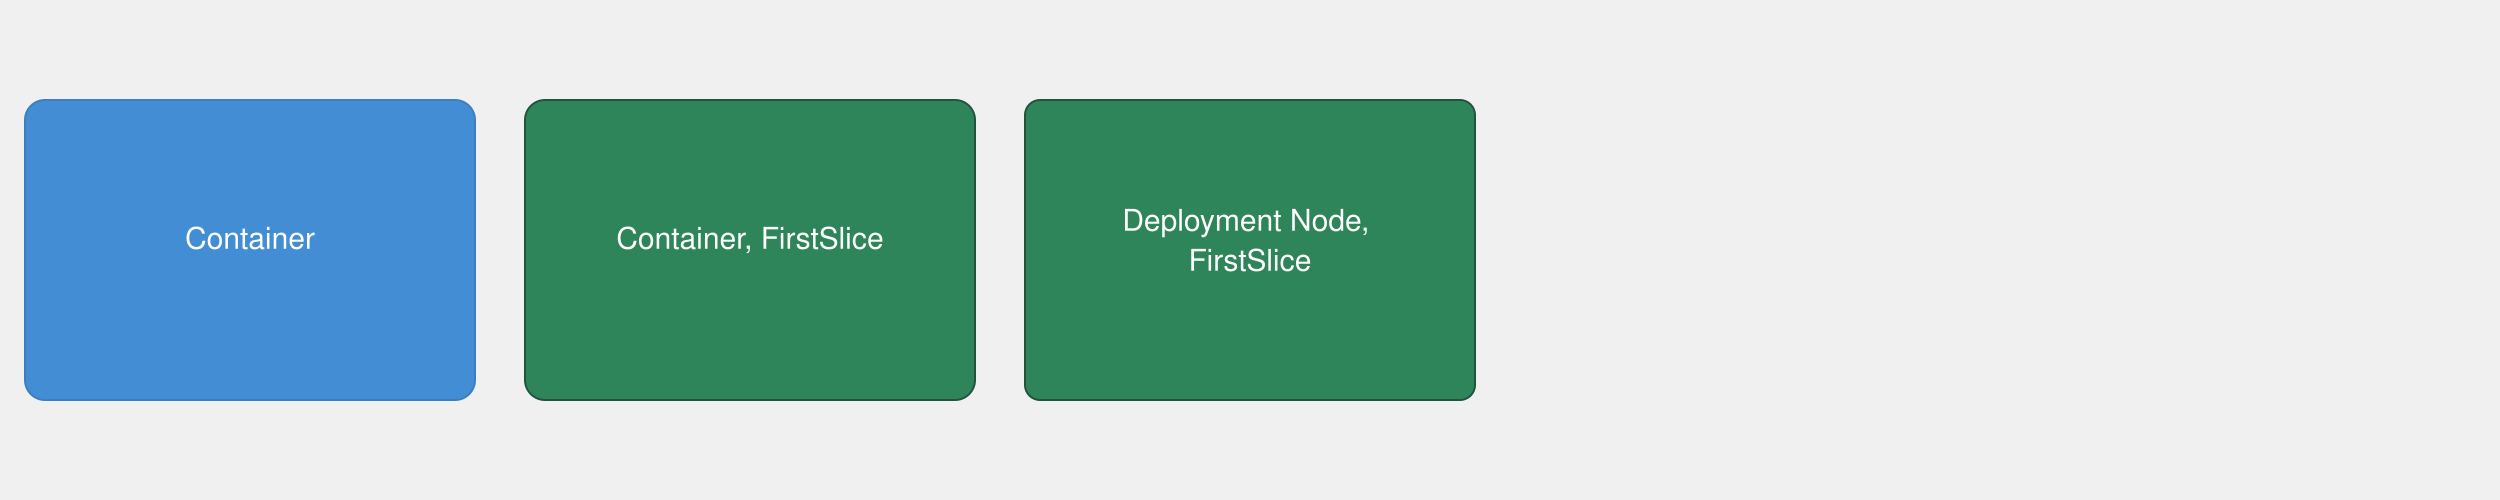
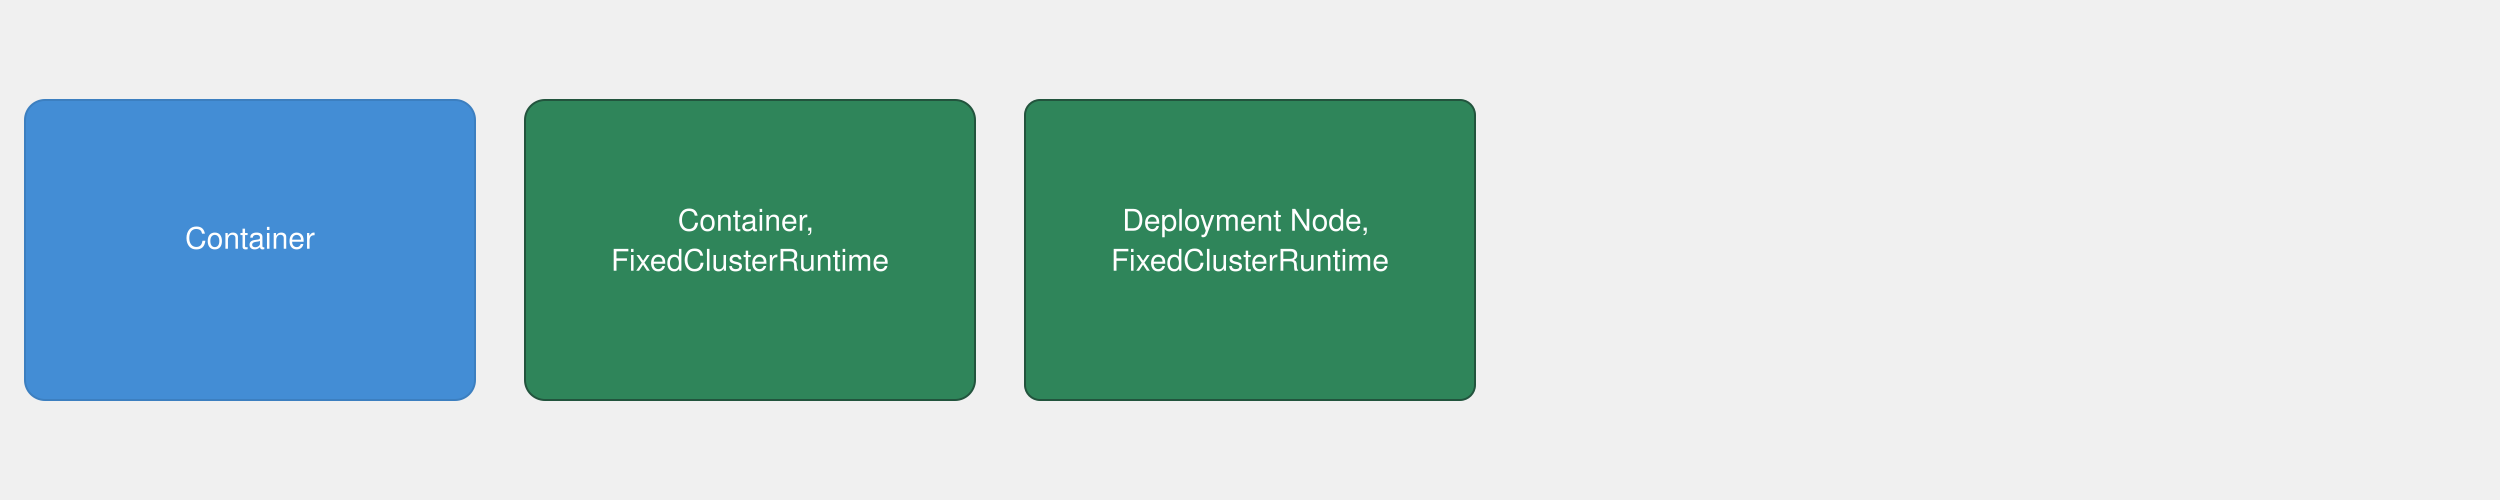
<svg xmlns="http://www.w3.org/2000/svg" version="1.1" viewBox="0 0 2500 500" style="background: #ffffff">
  <g transform="translate(25,100)">
    <rect width="450" height="300" rx="20" ry="20" x="0" y="0" fill="#438dd5" stroke-width="2" stroke="#3c7fc0" stroke-dasharray="" />
    <text x="225" y="95" text-anchor="middle" dominant-baseline="hanging" fill="#ffffff" font-size="30px" font-family="Tahoma, Verdana, Helvetica, Arial">
      <tspan x="225" dy="40px">Container</tspan>
    </text>
  </g>
  <g transform="translate(525,100)">
    <rect width="450" height="300" rx="20" ry="20" x="0" y="0" fill="#2f855a" stroke-width="2" stroke="#22543d" stroke-dasharray="" />
-     <text x="225" y="95" text-anchor="middle" dominant-baseline="hanging" fill="#ffffff" font-size="30px" font-family="Tahoma, Verdana, Helvetica, Arial">
-       <tspan x="225" dy="40px">Container, FirstSlice</tspan>
+     <text x="225" y="77" text-anchor="middle" dominant-baseline="hanging" fill="#ffffff" font-size="30px" font-family="Tahoma, Verdana, Helvetica, Arial">
+       <tspan x="225" dy="40px">Container,</tspan>
+       <tspan x="225" dy="40px">FixedClusterRuntime</tspan>
    </text>
  </g>
  <g transform="translate(1025,100)">
    <rect width="450" height="300" rx="15" ry="15" x="0" y="0" fill="#2f855a" stroke-width="2" stroke="#22543d" stroke-dasharray="" />
    <text x="225" y="77" text-anchor="middle" dominant-baseline="hanging" fill="#ffffff" font-size="30px" font-family="Tahoma, Verdana, Helvetica, Arial">
      <tspan x="225" dy="40px">Deployment Node,</tspan>
-       <tspan x="225" dy="40px">FirstSlice</tspan>
+       <tspan x="225" dy="40px">FixedClusterRuntime</tspan>
    </text>
  </g>
</svg>
